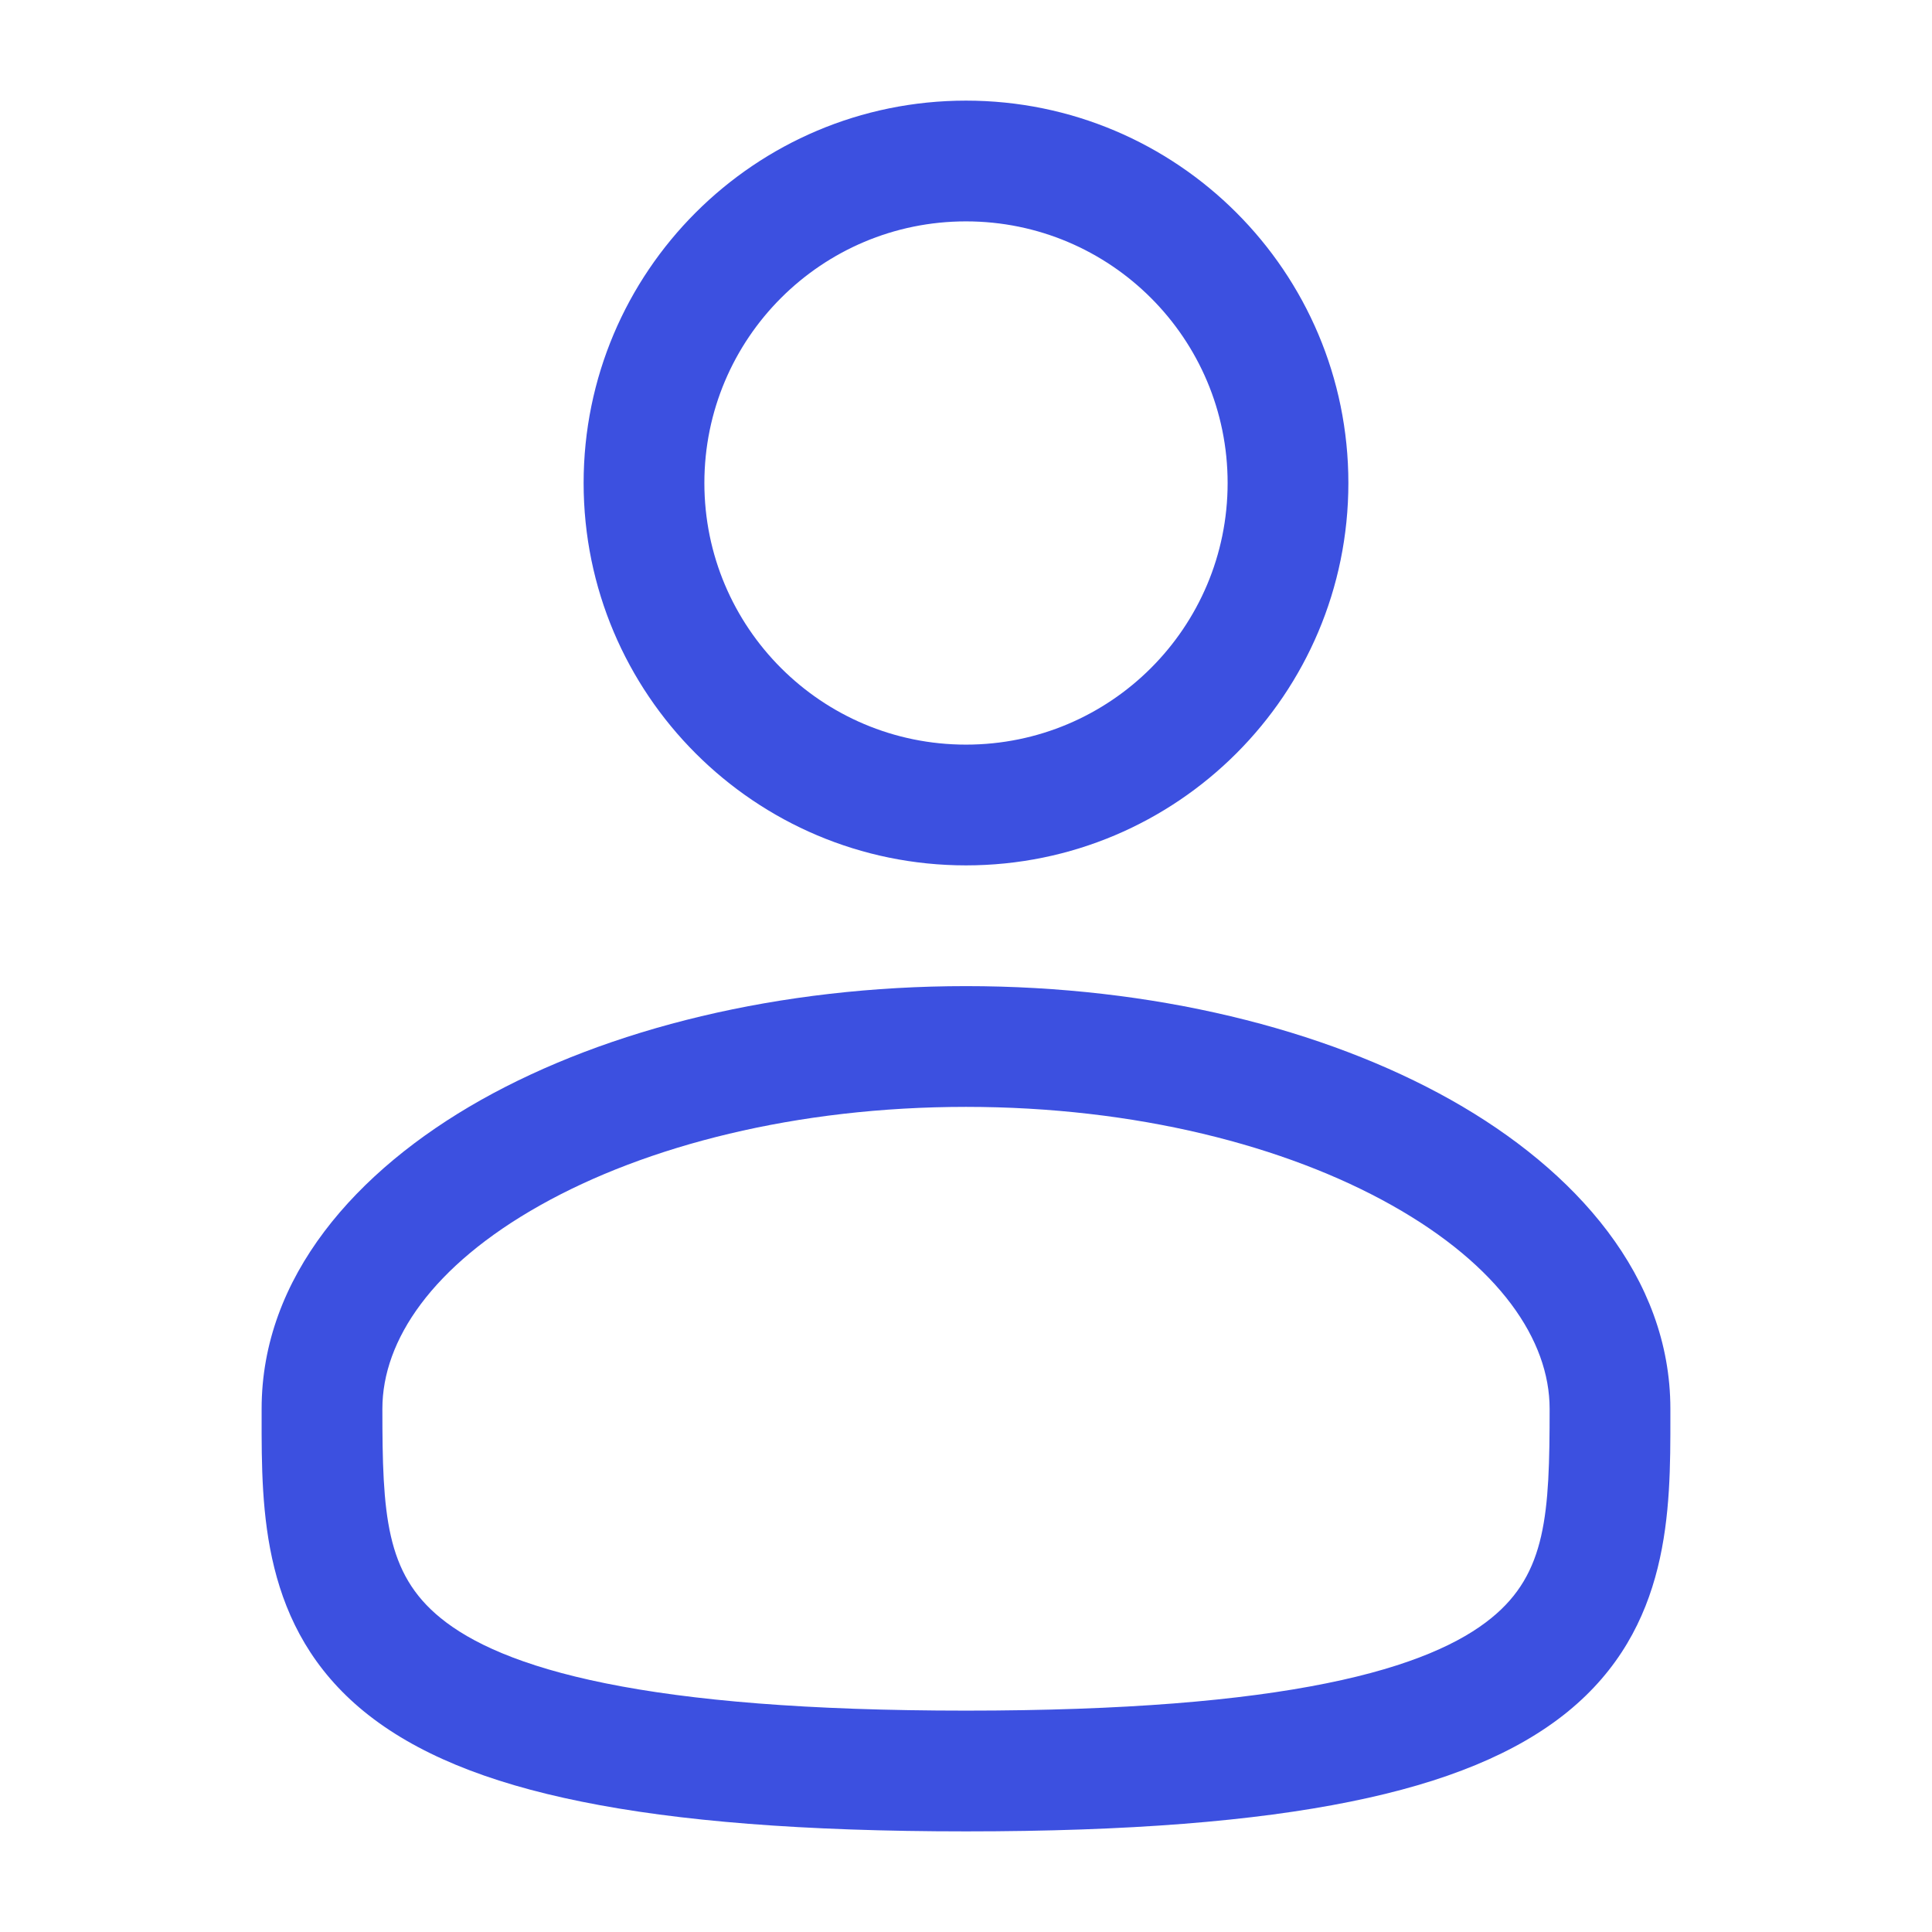
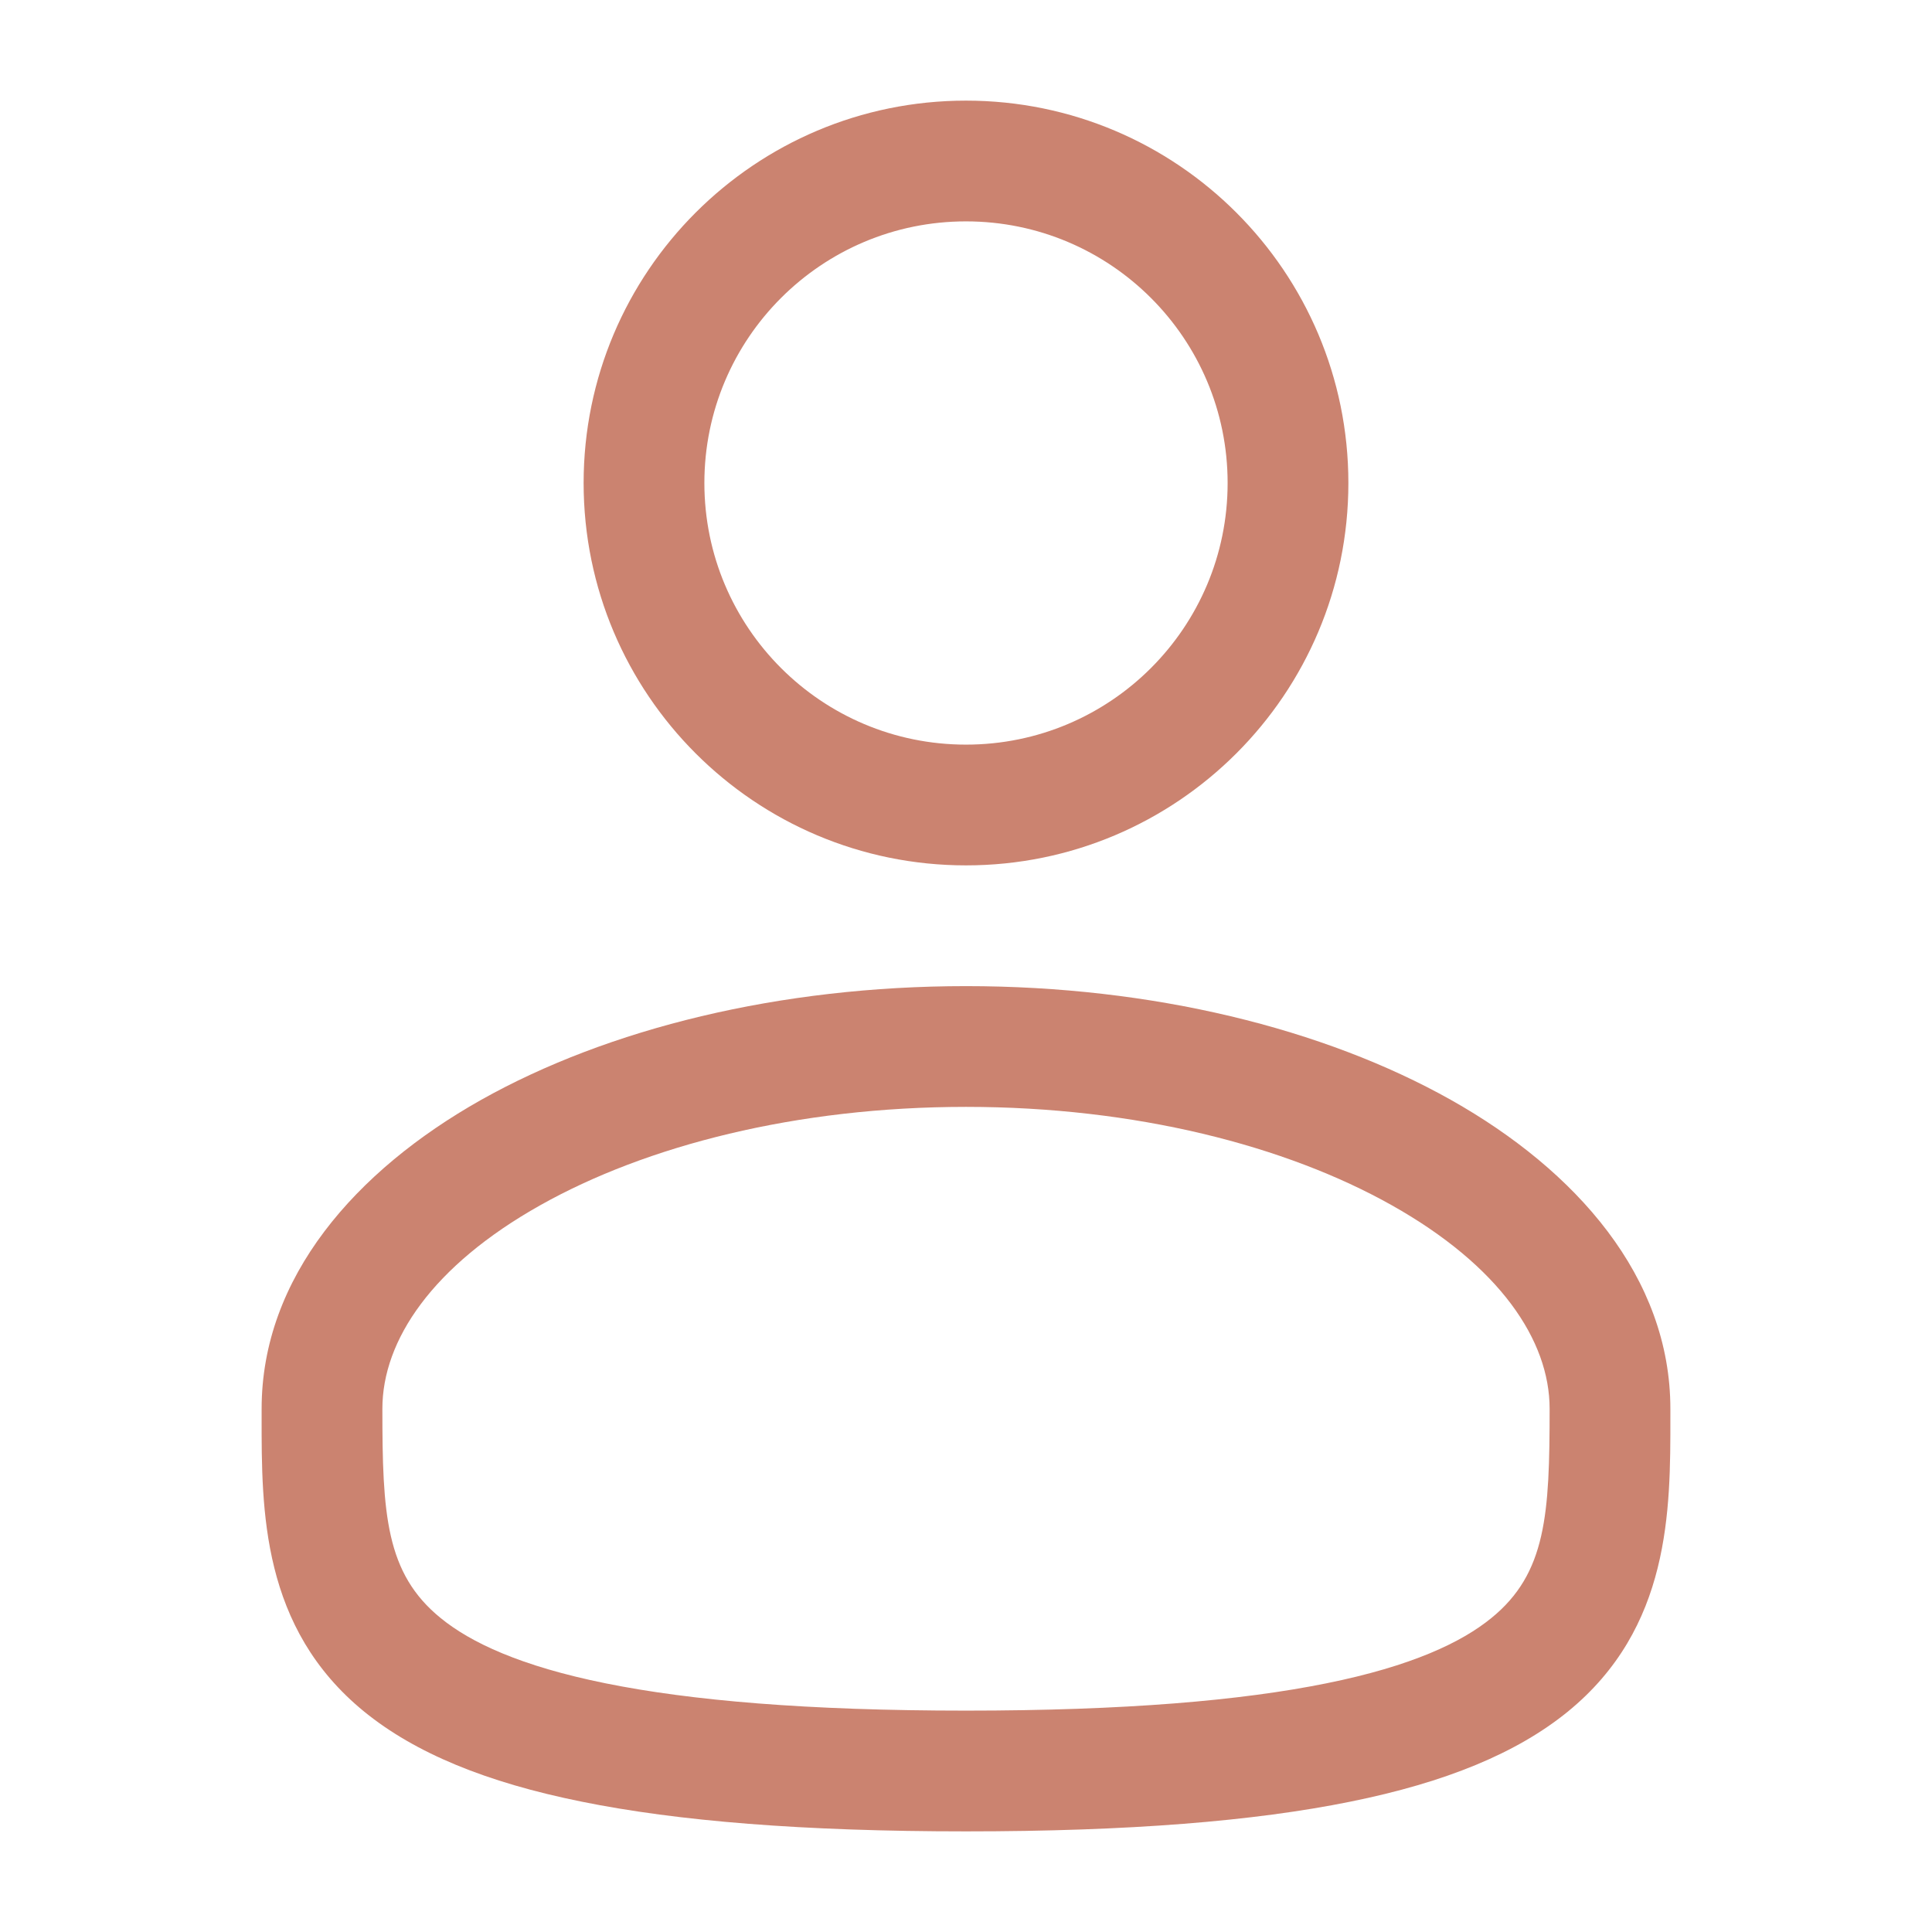
<svg xmlns="http://www.w3.org/2000/svg" width="24" height="24" viewBox="0 0 24 24" fill="none">
-   <path fillRule="evenodd" clipRule="evenodd" d="M12 1.25C9.377 1.25 7.25 3.377 7.25 6C7.25 8.623 9.377 10.75 12 10.75C14.623 10.75 16.75 8.623 16.75 6C16.75 3.377 14.623 1.25 12 1.25ZM8.75 6C8.75 4.205 10.205 2.75 12 2.75C13.795 2.75 15.25 4.205 15.25 6C15.25 7.795 13.795 9.25 12 9.25C10.205 9.25 8.75 7.795 8.75 6Z" fill="#3C50E0" />
-   <path fillRule="evenodd" clipRule="evenodd" d="M12 12.25C9.686 12.25 7.555 12.776 5.975 13.664C4.42 14.54 3.25 15.866 3.25 17.5L3.25 17.602C3.249 18.764 3.247 20.222 4.526 21.264C5.156 21.776 6.036 22.141 7.226 22.381C8.419 22.623 9.974 22.75 12 22.75C14.026 22.75 15.581 22.623 16.774 22.381C17.963 22.141 18.844 21.776 19.474 21.264C20.753 20.222 20.751 18.764 20.75 17.602L20.75 17.5C20.75 15.866 19.581 14.54 18.025 13.664C16.445 12.776 14.314 12.25 12 12.25ZM4.75 17.5C4.75 16.649 5.371 15.725 6.711 14.972C8.027 14.232 9.895 13.75 12 13.75C14.105 13.75 15.973 14.232 17.289 14.972C18.629 15.725 19.25 16.649 19.25 17.5C19.25 18.808 19.21 19.544 18.526 20.1C18.156 20.402 17.537 20.697 16.476 20.911C15.419 21.125 13.974 21.25 12 21.25C10.026 21.25 8.581 21.125 7.524 20.911C6.464 20.697 5.844 20.402 5.474 20.1C4.79 19.544 4.75 18.808 4.75 17.5Z" fill="#3C50E0" />
+   <path fillRule="evenodd" clipRule="evenodd" d="M12 1.25C9.377 1.25 7.25 3.377 7.25 6C7.25 8.623 9.377 10.75 12 10.75C14.623 10.75 16.75 8.623 16.75 6C16.75 3.377 14.623 1.25 12 1.25ZM8.75 6C8.75 4.205 10.205 2.75 12 2.75C13.795 2.75 15.25 4.205 15.25 6C15.25 7.795 13.795 9.25 12 9.25C10.205 9.25 8.75 7.795 8.75 6Z" fill="#cb8370" />
+   <path fillRule="evenodd" clipRule="evenodd" d="M12 12.25C9.686 12.25 7.555 12.776 5.975 13.664C4.42 14.54 3.25 15.866 3.25 17.5L3.25 17.602C3.249 18.764 3.247 20.222 4.526 21.264C5.156 21.776 6.036 22.141 7.226 22.381C8.419 22.623 9.974 22.75 12 22.75C14.026 22.75 15.581 22.623 16.774 22.381C17.963 22.141 18.844 21.776 19.474 21.264C20.753 20.222 20.751 18.764 20.75 17.602L20.75 17.5C20.75 15.866 19.581 14.54 18.025 13.664C16.445 12.776 14.314 12.25 12 12.25ZM4.75 17.5C4.75 16.649 5.371 15.725 6.711 14.972C8.027 14.232 9.895 13.75 12 13.75C14.105 13.75 15.973 14.232 17.289 14.972C18.629 15.725 19.25 16.649 19.25 17.5C19.25 18.808 19.21 19.544 18.526 20.1C18.156 20.402 17.537 20.697 16.476 20.911C15.419 21.125 13.974 21.25 12 21.25C10.026 21.25 8.581 21.125 7.524 20.911C6.464 20.697 5.844 20.402 5.474 20.1C4.79 19.544 4.75 18.808 4.75 17.5Z" fill="#cb8370" />
</svg>
